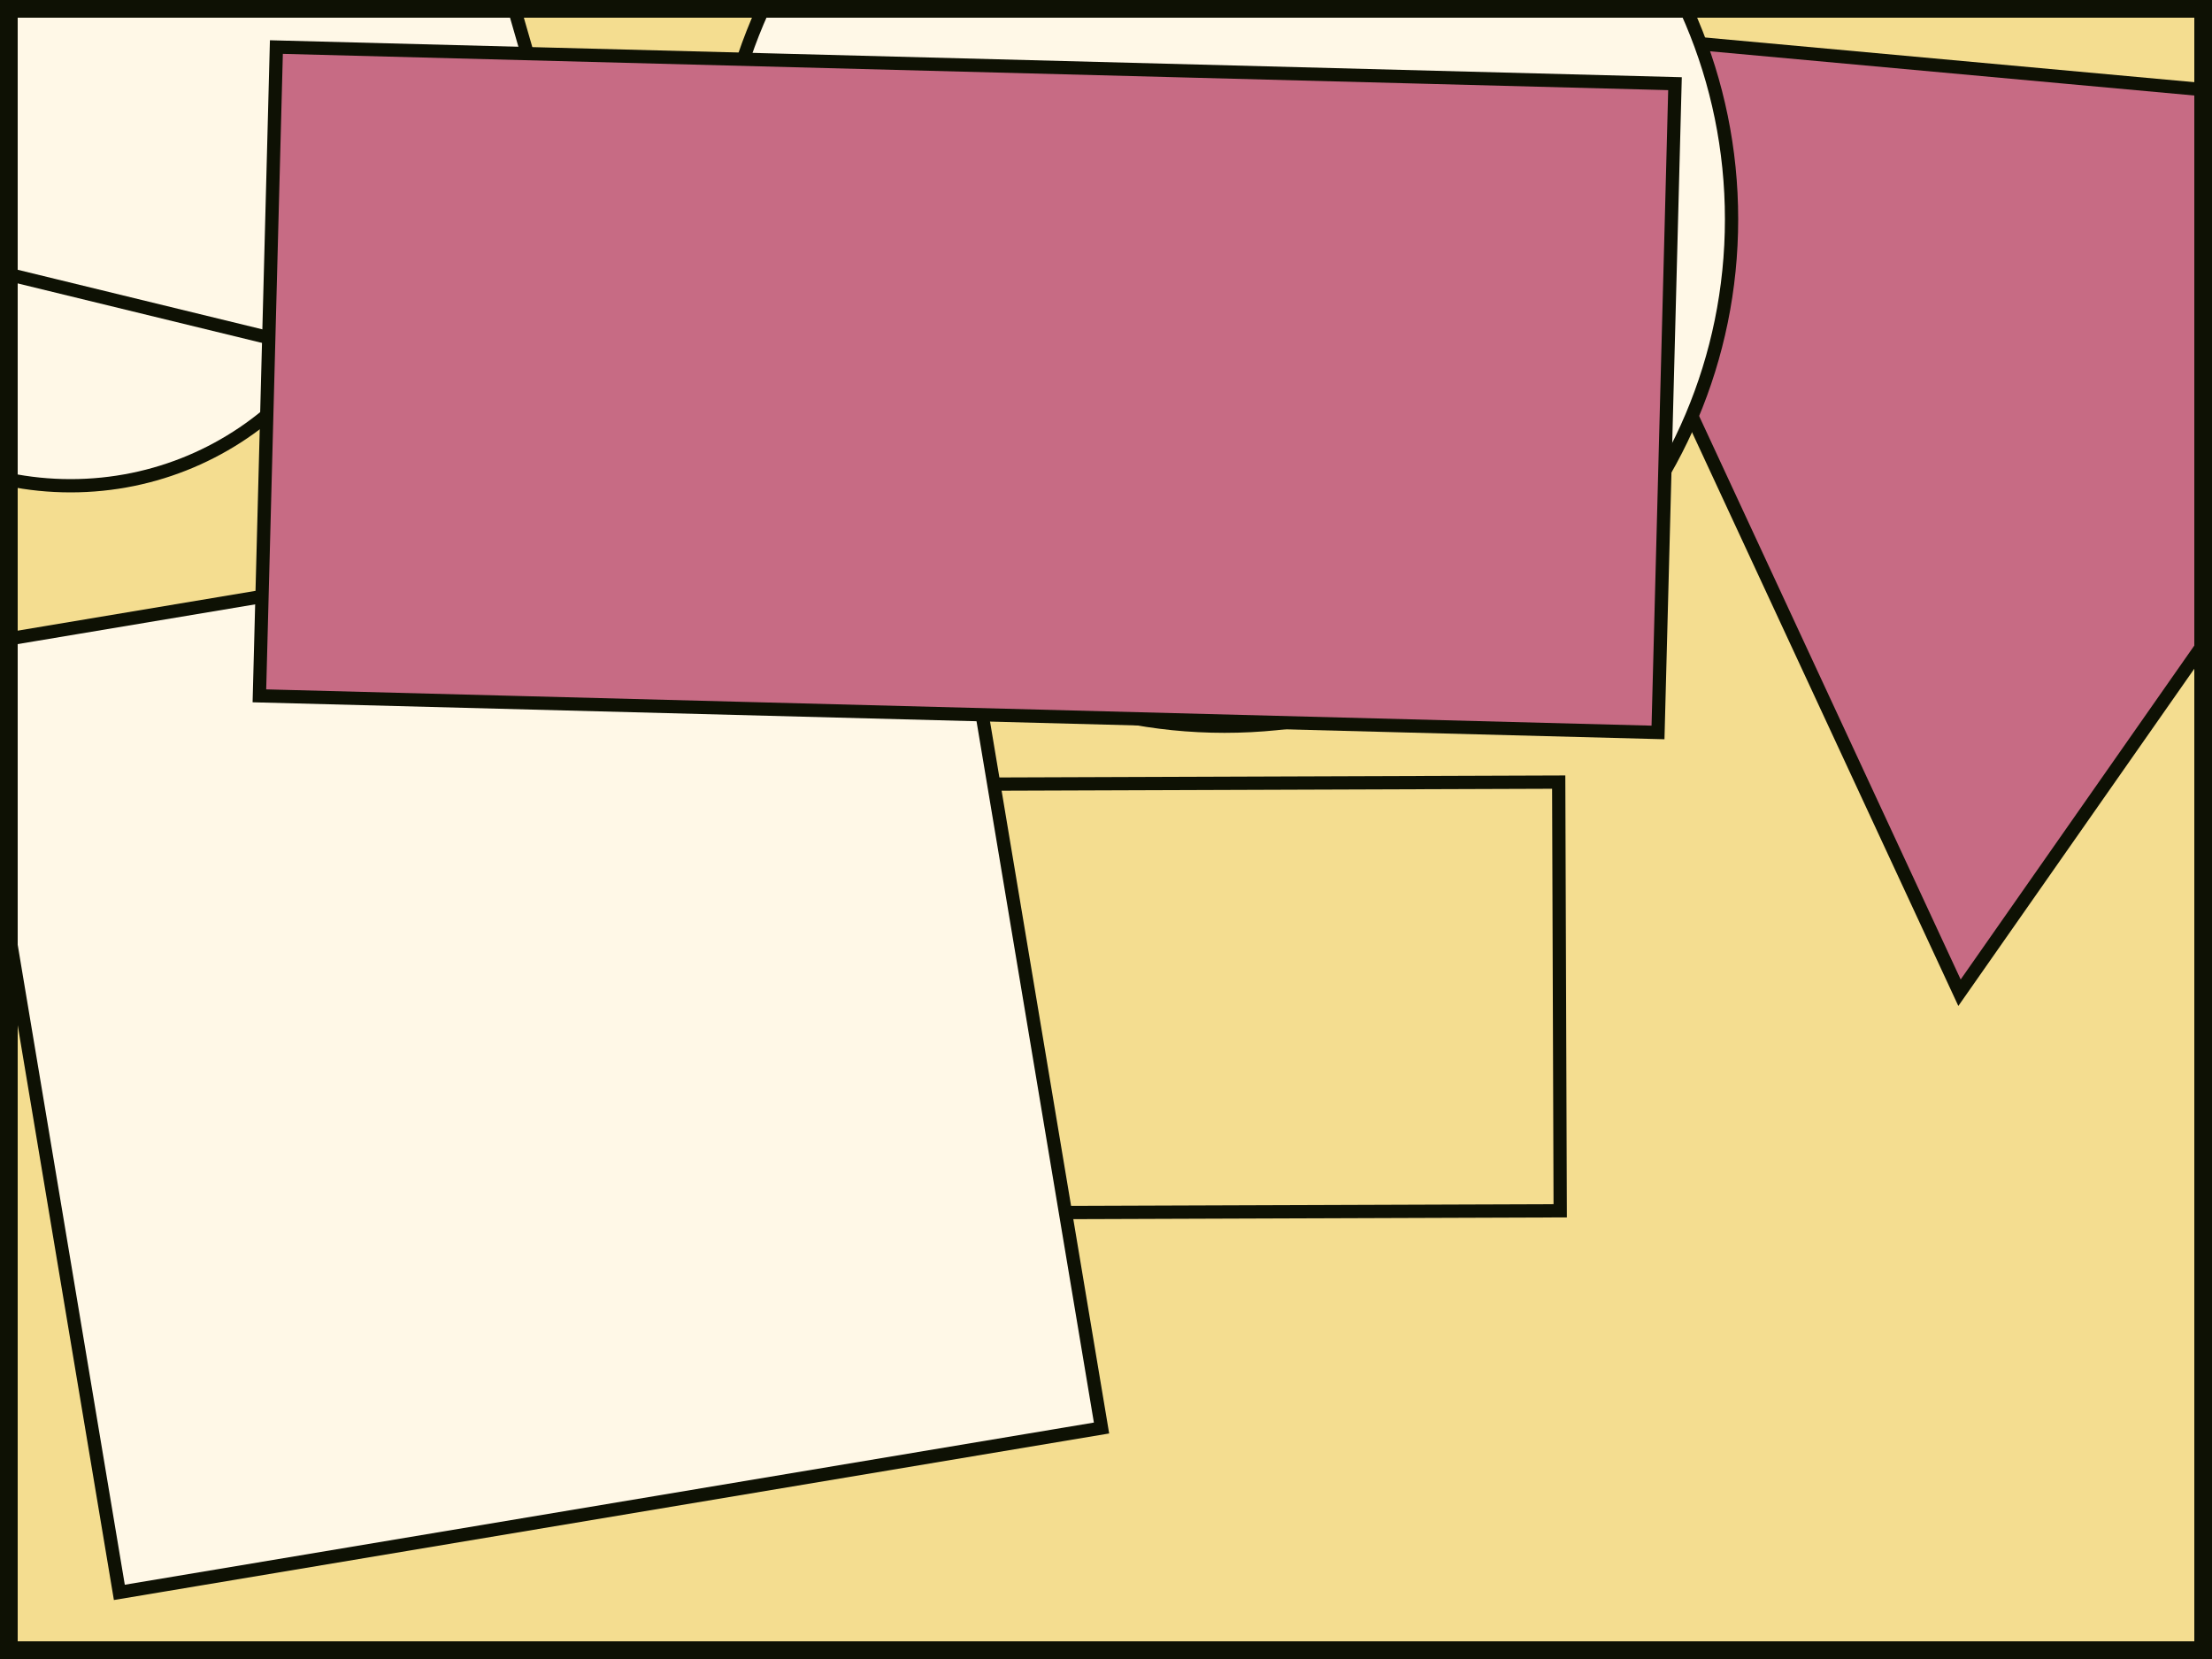
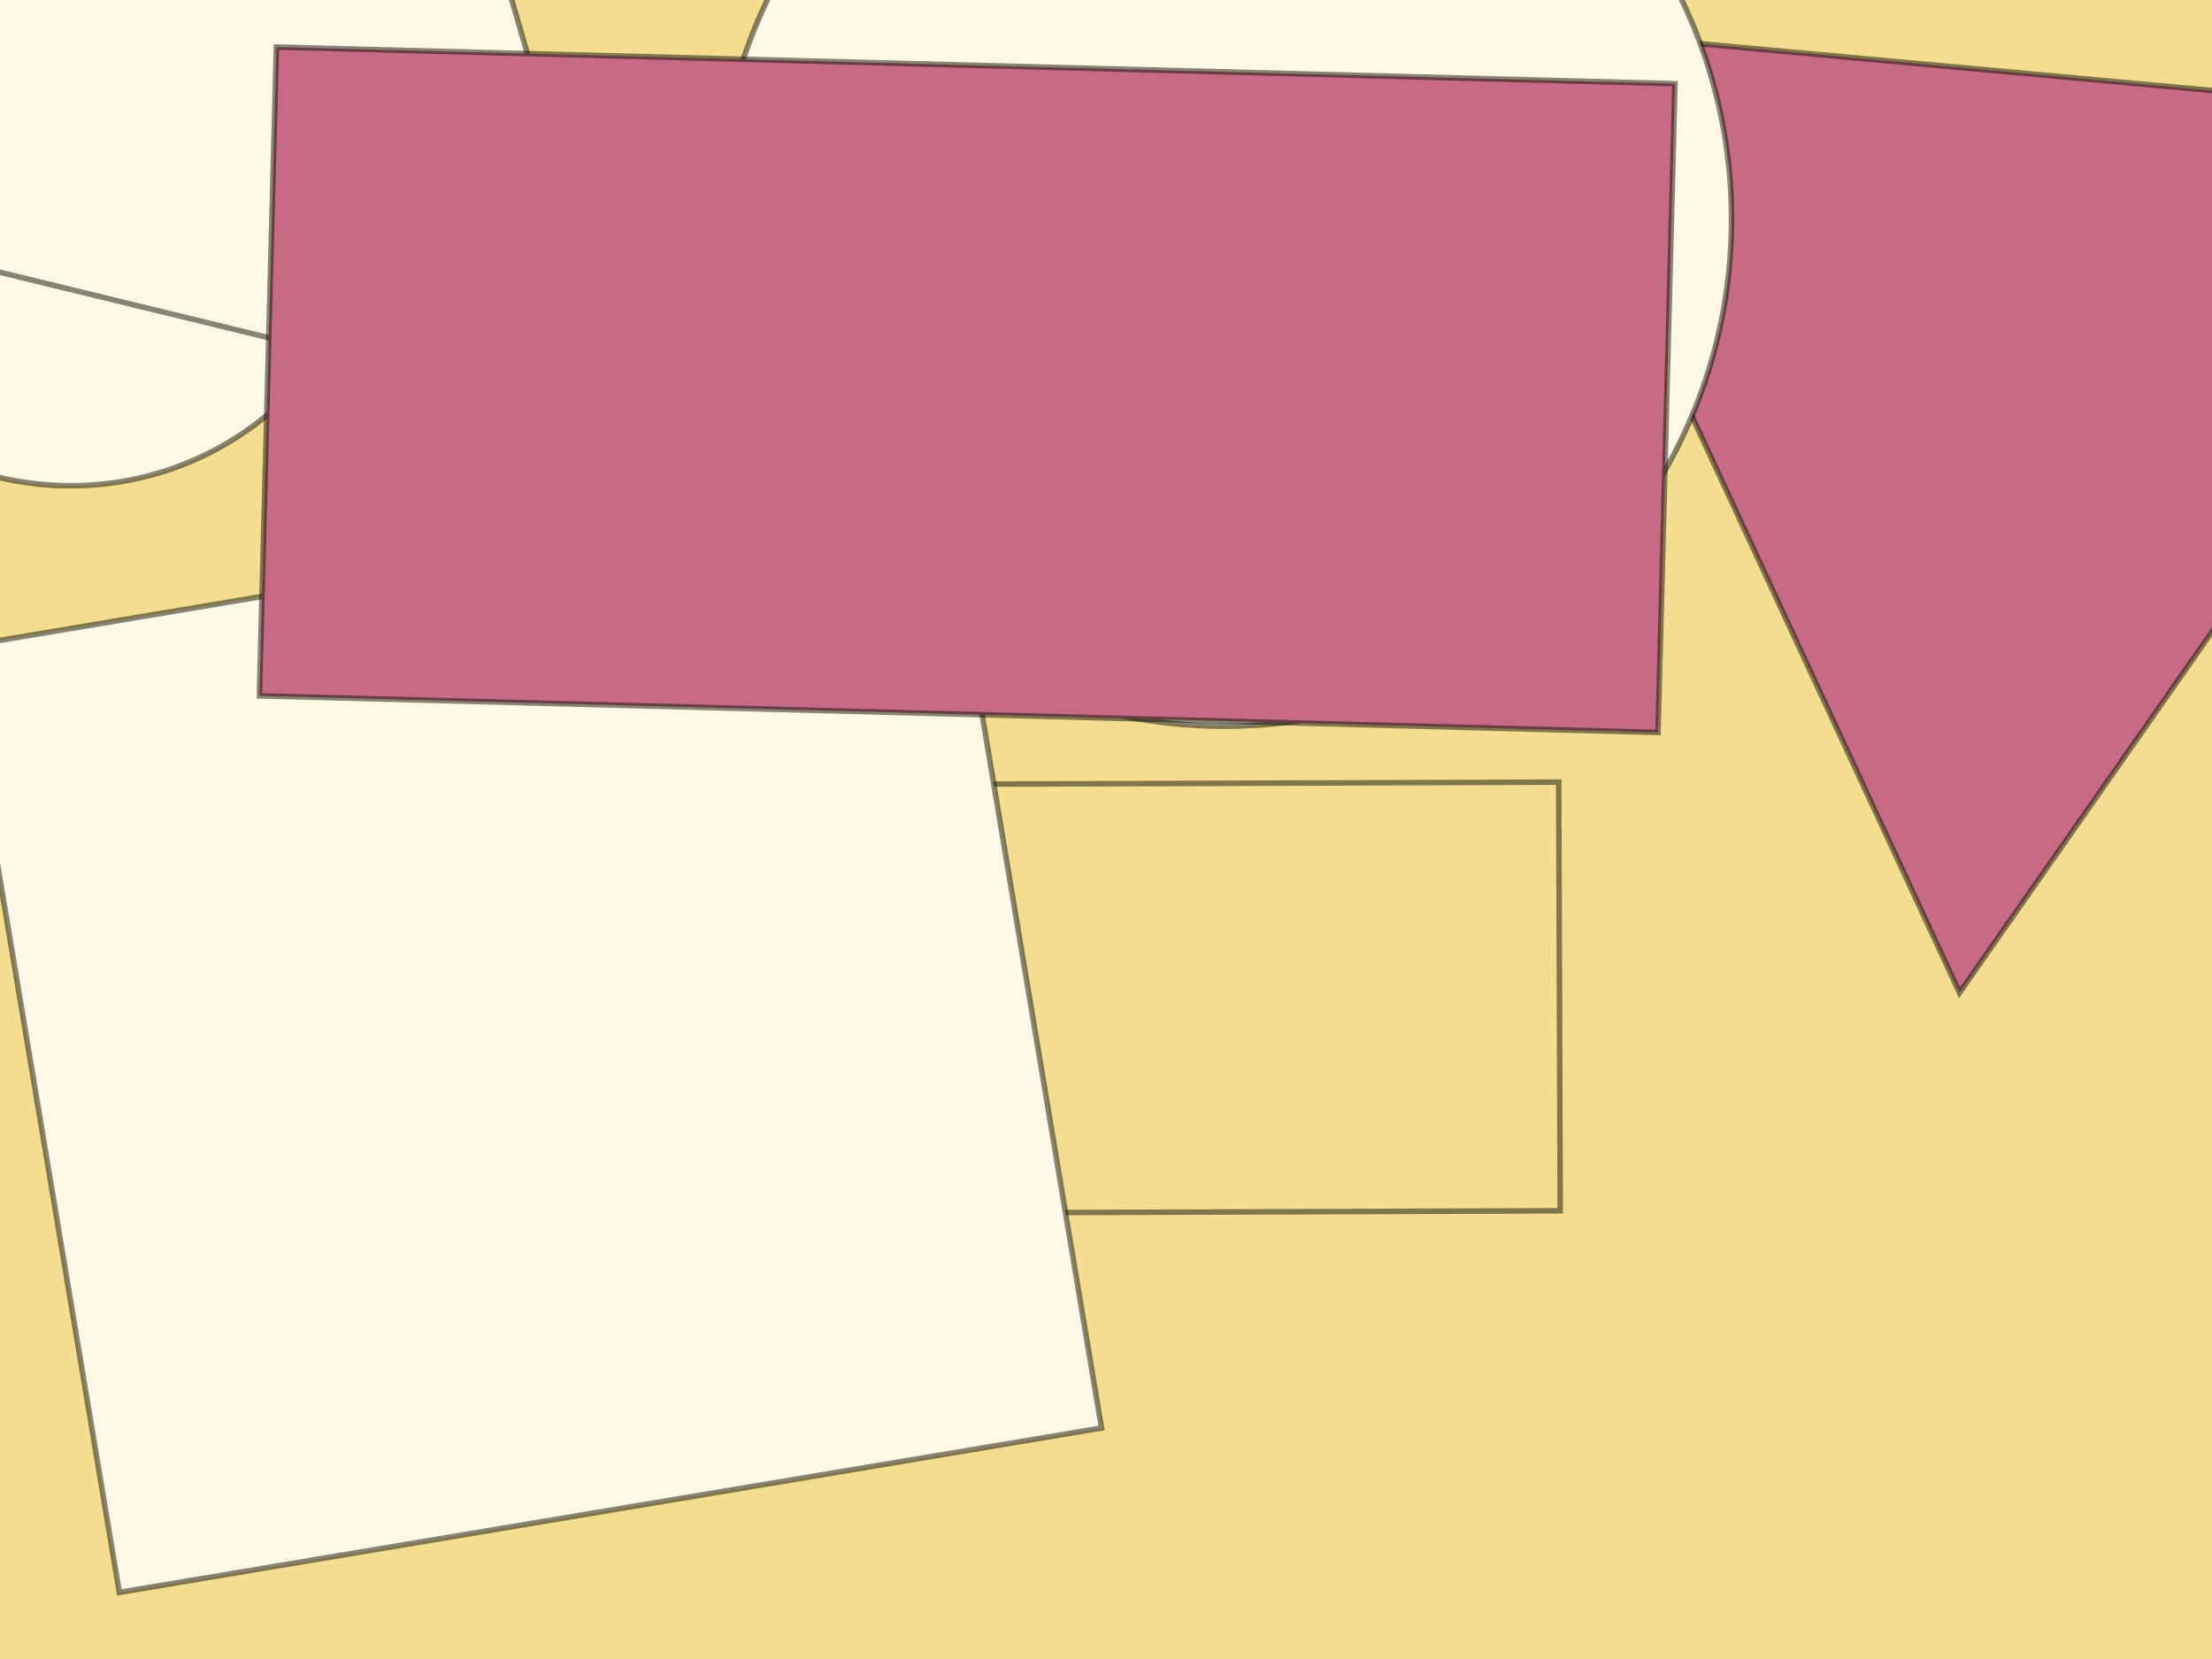
<svg xmlns="http://www.w3.org/2000/svg" width="1000" height="750" viewBox="0 0 1000 750">
  <rect width="1000" height="750" fill="#F4DD90" />
-   <rect x="117.7" y="354.6" width="587.3" height="193.8" fill="#F4DD90" stroke="#0E1104" stroke-width="6" transform="rotate(-0.2 411.3 451.5)" />
-   <circle cx="31.9" cy="80.1" r="139.5" fill="#FFF8E7" stroke="#0E1104" stroke-width="6" />
-   <polygon points="910.0,-104.6 1150.8,310.5 669.2,310.5" fill="#C76B84" stroke="#0E1104" stroke-width="6" transform="rotate(65.1 910.0 172.1)" />
-   <circle cx="553.6" cy="99.1" r="229.2" fill="#FFF8E7" stroke="#0E1104" stroke-width="6" />
-   <rect x="15.1" y="252.3" width="450.2" height="433.4" fill="#FFF8E7" stroke="#0E1104" stroke-width="6" transform="rotate(-9.5 240.2 469.0)" />
-   <polygon points="107.9,-227.0 323.9,145.4 -108.1,145.4" fill="#FFF8E7" stroke="#0E1104" stroke-width="6" transform="rotate(133.8 107.9 21.2)" />
-   <rect x="121.0" y="29.5" width="632.5" height="293.4" fill="#C76B84" stroke="#0E1104" stroke-width="6" transform="rotate(1.5 437.2 176.2)" />
-   <rect x="4" y="4" width="992" height="742" fill="none" stroke="#0E1104" stroke-width="8" />
+   <rect x="117.7" y="354.6" width="587.3" height="193.8" fill="#F4DD90" stroke="#0E1104" stroke-opacity="0.5" stroke-width="2.5" transform="rotate(-0.2 411.3 451.5)" />
+   <circle cx="31.9" cy="80.1" r="139.5" fill="#FFF8E7" stroke="#0E1104" stroke-opacity="0.5" stroke-width="2.5" />
+   <polygon points="910.0,-104.6 1150.8,310.5 669.2,310.5" fill="#C76B84" stroke="#0E1104" stroke-opacity="0.5" stroke-width="2.5" transform="rotate(65.1 910.0 172.1)" />
+   <circle cx="553.6" cy="99.1" r="229.2" fill="#FFF8E7" stroke="#0E1104" stroke-opacity="0.5" stroke-width="2.5" />
+   <rect x="15.1" y="252.3" width="450.2" height="433.4" fill="#FFF8E7" stroke="#0E1104" stroke-opacity="0.5" stroke-width="2.5" transform="rotate(-9.5 240.2 469.0)" />
+   <polygon points="107.9,-227.0 323.9,145.4 -108.1,145.4" fill="#FFF8E7" stroke="#0E1104" stroke-opacity="0.5" stroke-width="2.5" transform="rotate(133.8 107.9 21.2)" />
+   <rect x="121.0" y="29.5" width="632.5" height="293.4" fill="#C76B84" stroke="#0E1104" stroke-opacity="0.5" stroke-width="2.5" transform="rotate(1.5 437.2 176.2)" />
</svg>
